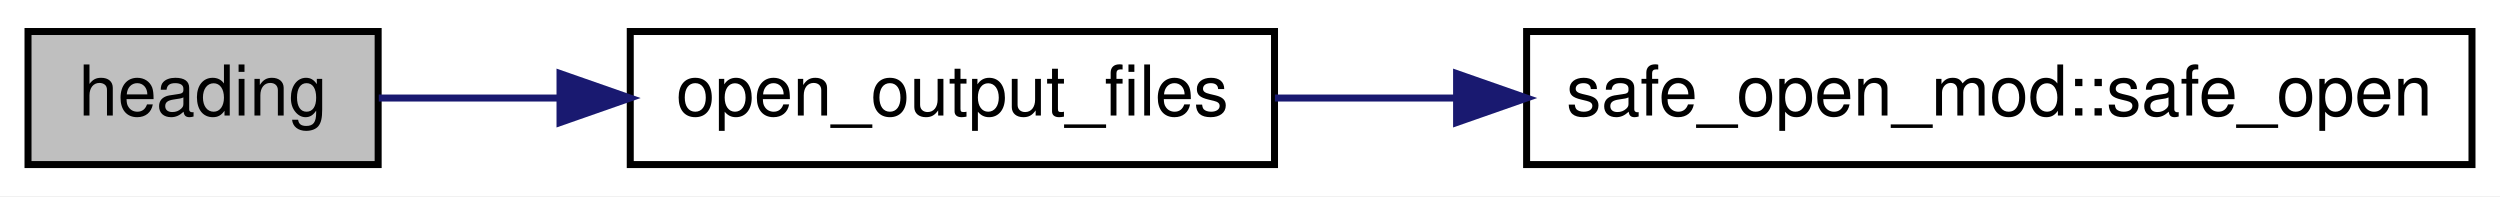
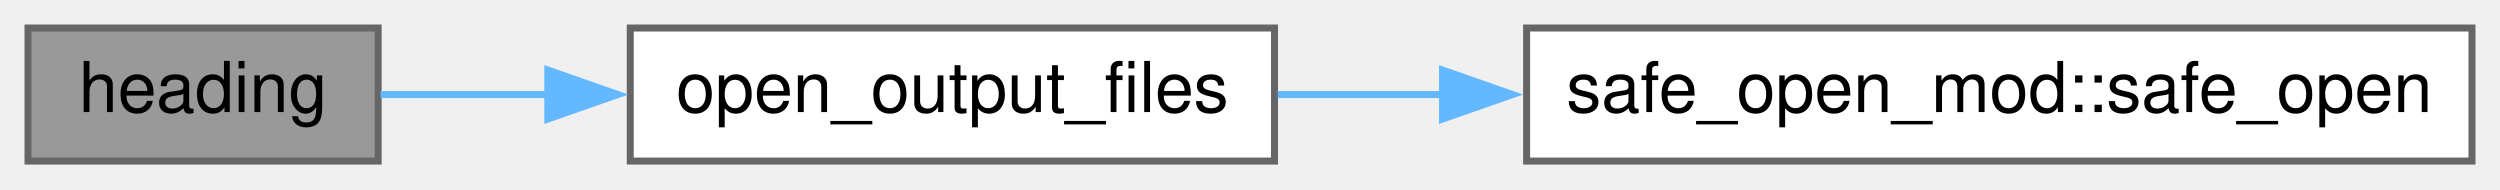
- <svg xmlns="http://www.w3.org/2000/svg" xmlns:xlink="http://www.w3.org/1999/xlink" width="357pt" height="28pt" viewBox="0.00 0.00 357.00 28.00">
-   <g id="graph0" class="graph" transform="scale(1 1) rotate(0) translate(4 24)">
-     <polygon fill="white" stroke="transparent" points="-4,4 -4,-24 353,-24 353,4 -4,4" />
+ <svg xmlns="http://www.w3.org/2000/svg" xmlns:xlink="http://www.w3.org/1999/xlink" width="357pt" height="27pt" viewBox="0.00 0.00 357.00 27.00">
+   <g id="graph0" class="graph" transform="scale(1 1) rotate(0) translate(4 23)">
    <g id="node1" class="node">
      <g id="a_node1">
        <a xlink:title="Open output files and print banner message at the top.">
-           <polygon fill="#bfbfbf" stroke="black" points="0,-0.5 0,-19.5 50,-19.5 50,-0.5 0,-0.5" />
-           <text text-anchor="middle" x="25" y="-7.5" font-family="Helvetica,sans-Serif" font-size="10.00">heading</text>
+           <polygon fill="#999999" stroke="#666666" points="50,-19 0,-19 0,0 50,0 50,-19" />
+           <text text-anchor="middle" x="25" y="-7" font-family="Helvetica,sans-Serif" font-size="10.00">heading</text>
        </a>
      </g>
    </g>
    <g id="node2" class="node">
      <g id="a_node2">
        <a xlink:href="../../d2/dc3/open__output__files_8f90.html#a8e2e97aad77c7099fa003f98f48d4dfc" target="_top" xlink:title="Open output files.">
-           <polygon fill="white" stroke="black" points="86,-0.5 86,-19.5 178,-19.5 178,-0.5 86,-0.5" />
-           <text text-anchor="middle" x="132" y="-7.5" font-family="Helvetica,sans-Serif" font-size="10.00">open_output_files</text>
+           <polygon fill="white" stroke="#666666" points="178,-19 86,-19 86,0 178,0 178,-19" />
+           <text text-anchor="middle" x="132" y="-7" font-family="Helvetica,sans-Serif" font-size="10.00">open_output_files</text>
        </a>
      </g>
    </g>
    <g id="edge1" class="edge">
-       <path fill="none" stroke="midnightblue" d="M50.09,-10C57.83,-10 66.75,-10 75.78,-10" />
-       <polygon fill="midnightblue" stroke="midnightblue" points="75.97,-13.5 85.97,-10 75.97,-6.5 75.97,-13.5" />
+       <path fill="none" stroke="#63b8ff" d="M50.35,-9.5C57.6,-9.5 65.86,-9.5 74.27,-9.5" />
+       <polygon fill="#63b8ff" stroke="#63b8ff" points="74.23,-13 84.23,-9.5 74.23,-6 74.23,-13" />
    </g>
    <g id="node3" class="node">
      <g id="a_node3">
        <a xlink:href="../../d0/d29/namespacesafe__open__mod.html#aab207f9769415b0cccd91260a8382eeb" target="_top" xlink:title=" ">
-           <polygon fill="white" stroke="black" points="214,-0.5 214,-19.5 349,-19.5 349,-0.5 214,-0.5" />
-           <text text-anchor="middle" x="281.5" y="-7.5" font-family="Helvetica,sans-Serif" font-size="10.00">safe_open_mod::safe_open</text>
+           <polygon fill="white" stroke="#666666" points="349,-19 214,-19 214,0 349,0 349,-19" />
+           <text text-anchor="middle" x="281.5" y="-7" font-family="Helvetica,sans-Serif" font-size="10.00">safe_open_mod::safe_open</text>
        </a>
      </g>
    </g>
    <g id="edge2" class="edge">
-       <path fill="none" stroke="midnightblue" d="M178.06,-10C186.3,-10 195.12,-10 203.99,-10" />
-       <polygon fill="midnightblue" stroke="midnightblue" points="204,-13.5 214,-10 204,-6.5 204,-13.5" />
+       <path fill="none" stroke="#63b8ff" d="M178.46,-9.5C186,-9.5 194,-9.5 202.07,-9.5" />
+       <polygon fill="#63b8ff" stroke="#63b8ff" points="201.99,-13 211.99,-9.5 201.99,-6 201.99,-13" />
    </g>
  </g>
</svg>
